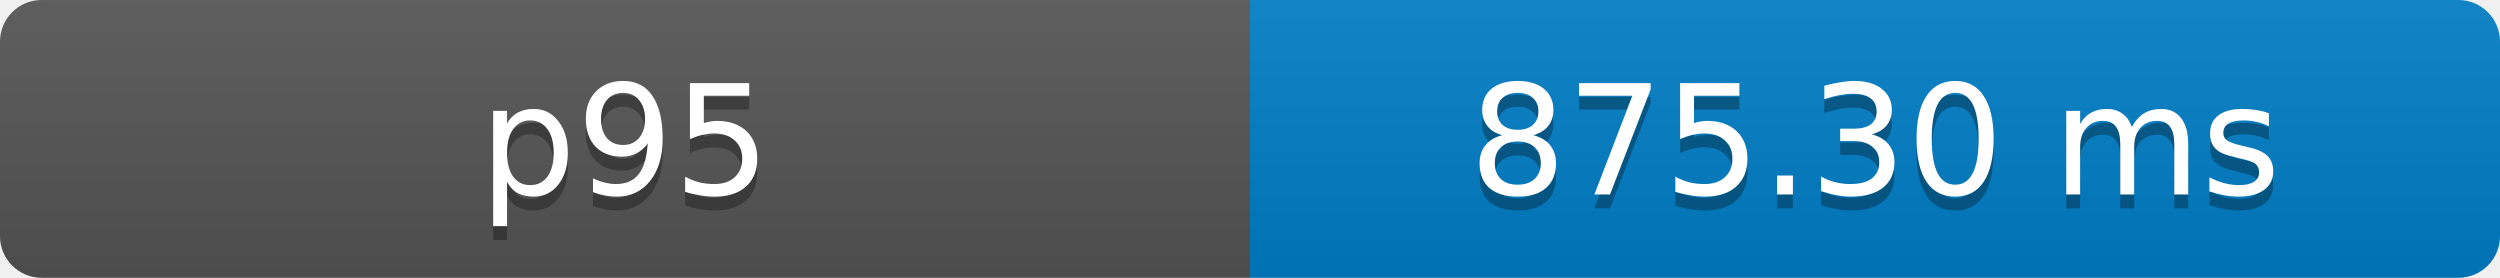
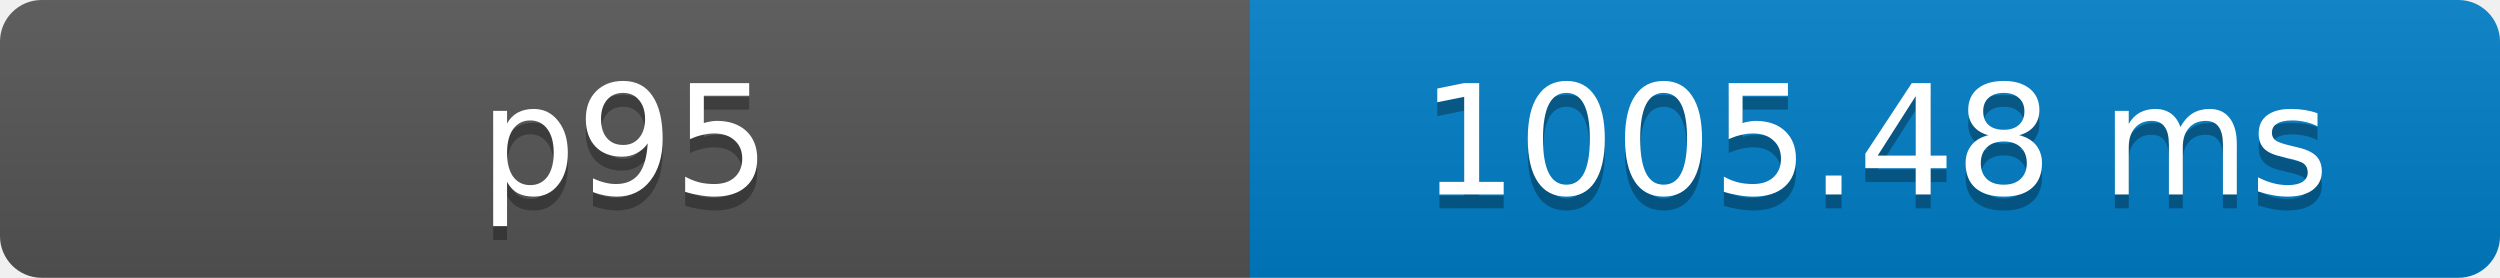
- <svg xmlns="http://www.w3.org/2000/svg" width="180" height="20" role="img" aria-label="p95: 875.30 ms">
+ <svg xmlns="http://www.w3.org/2000/svg" width="180" height="20" role="img" aria-label="p95: 1005.48 ms">
  <defs>
    <clipPath id="round">
      <rect width="180" height="20" rx="3" fill="#fff" />
    </clipPath>
    <linearGradient id="shade" x2="0" y2="100%">
      <stop offset="0" stop-color="#bbb" stop-opacity=".1" />
      <stop offset="1" stop-opacity=".1" />
    </linearGradient>
  </defs>
  <g clip-path="url(#round)">
    <rect width="90" height="20" fill="#555" />
    <rect x="90" width="90" height="20" fill="#007ec6" />
    <rect width="180" height="20" fill="url(#shade)" />
  </g>
  <g fill="#fff" text-anchor="middle" font-family="Verdana,Geneva,DejaVu Sans,sans-serif" font-size="11">
    <text x="45" y="15" fill="#010101" fill-opacity=".3">p95</text>
    <text x="45" y="14">p95</text>
-     <text x="135" y="15" fill="#010101" fill-opacity=".3">875.30 ms</text>
-     <text x="135" y="14">875.30 ms</text>
+     <text x="135" y="15" fill="#010101" fill-opacity=".3">1005.48 ms</text>
+     <text x="135" y="14">1005.48 ms</text>
  </g>
</svg>
